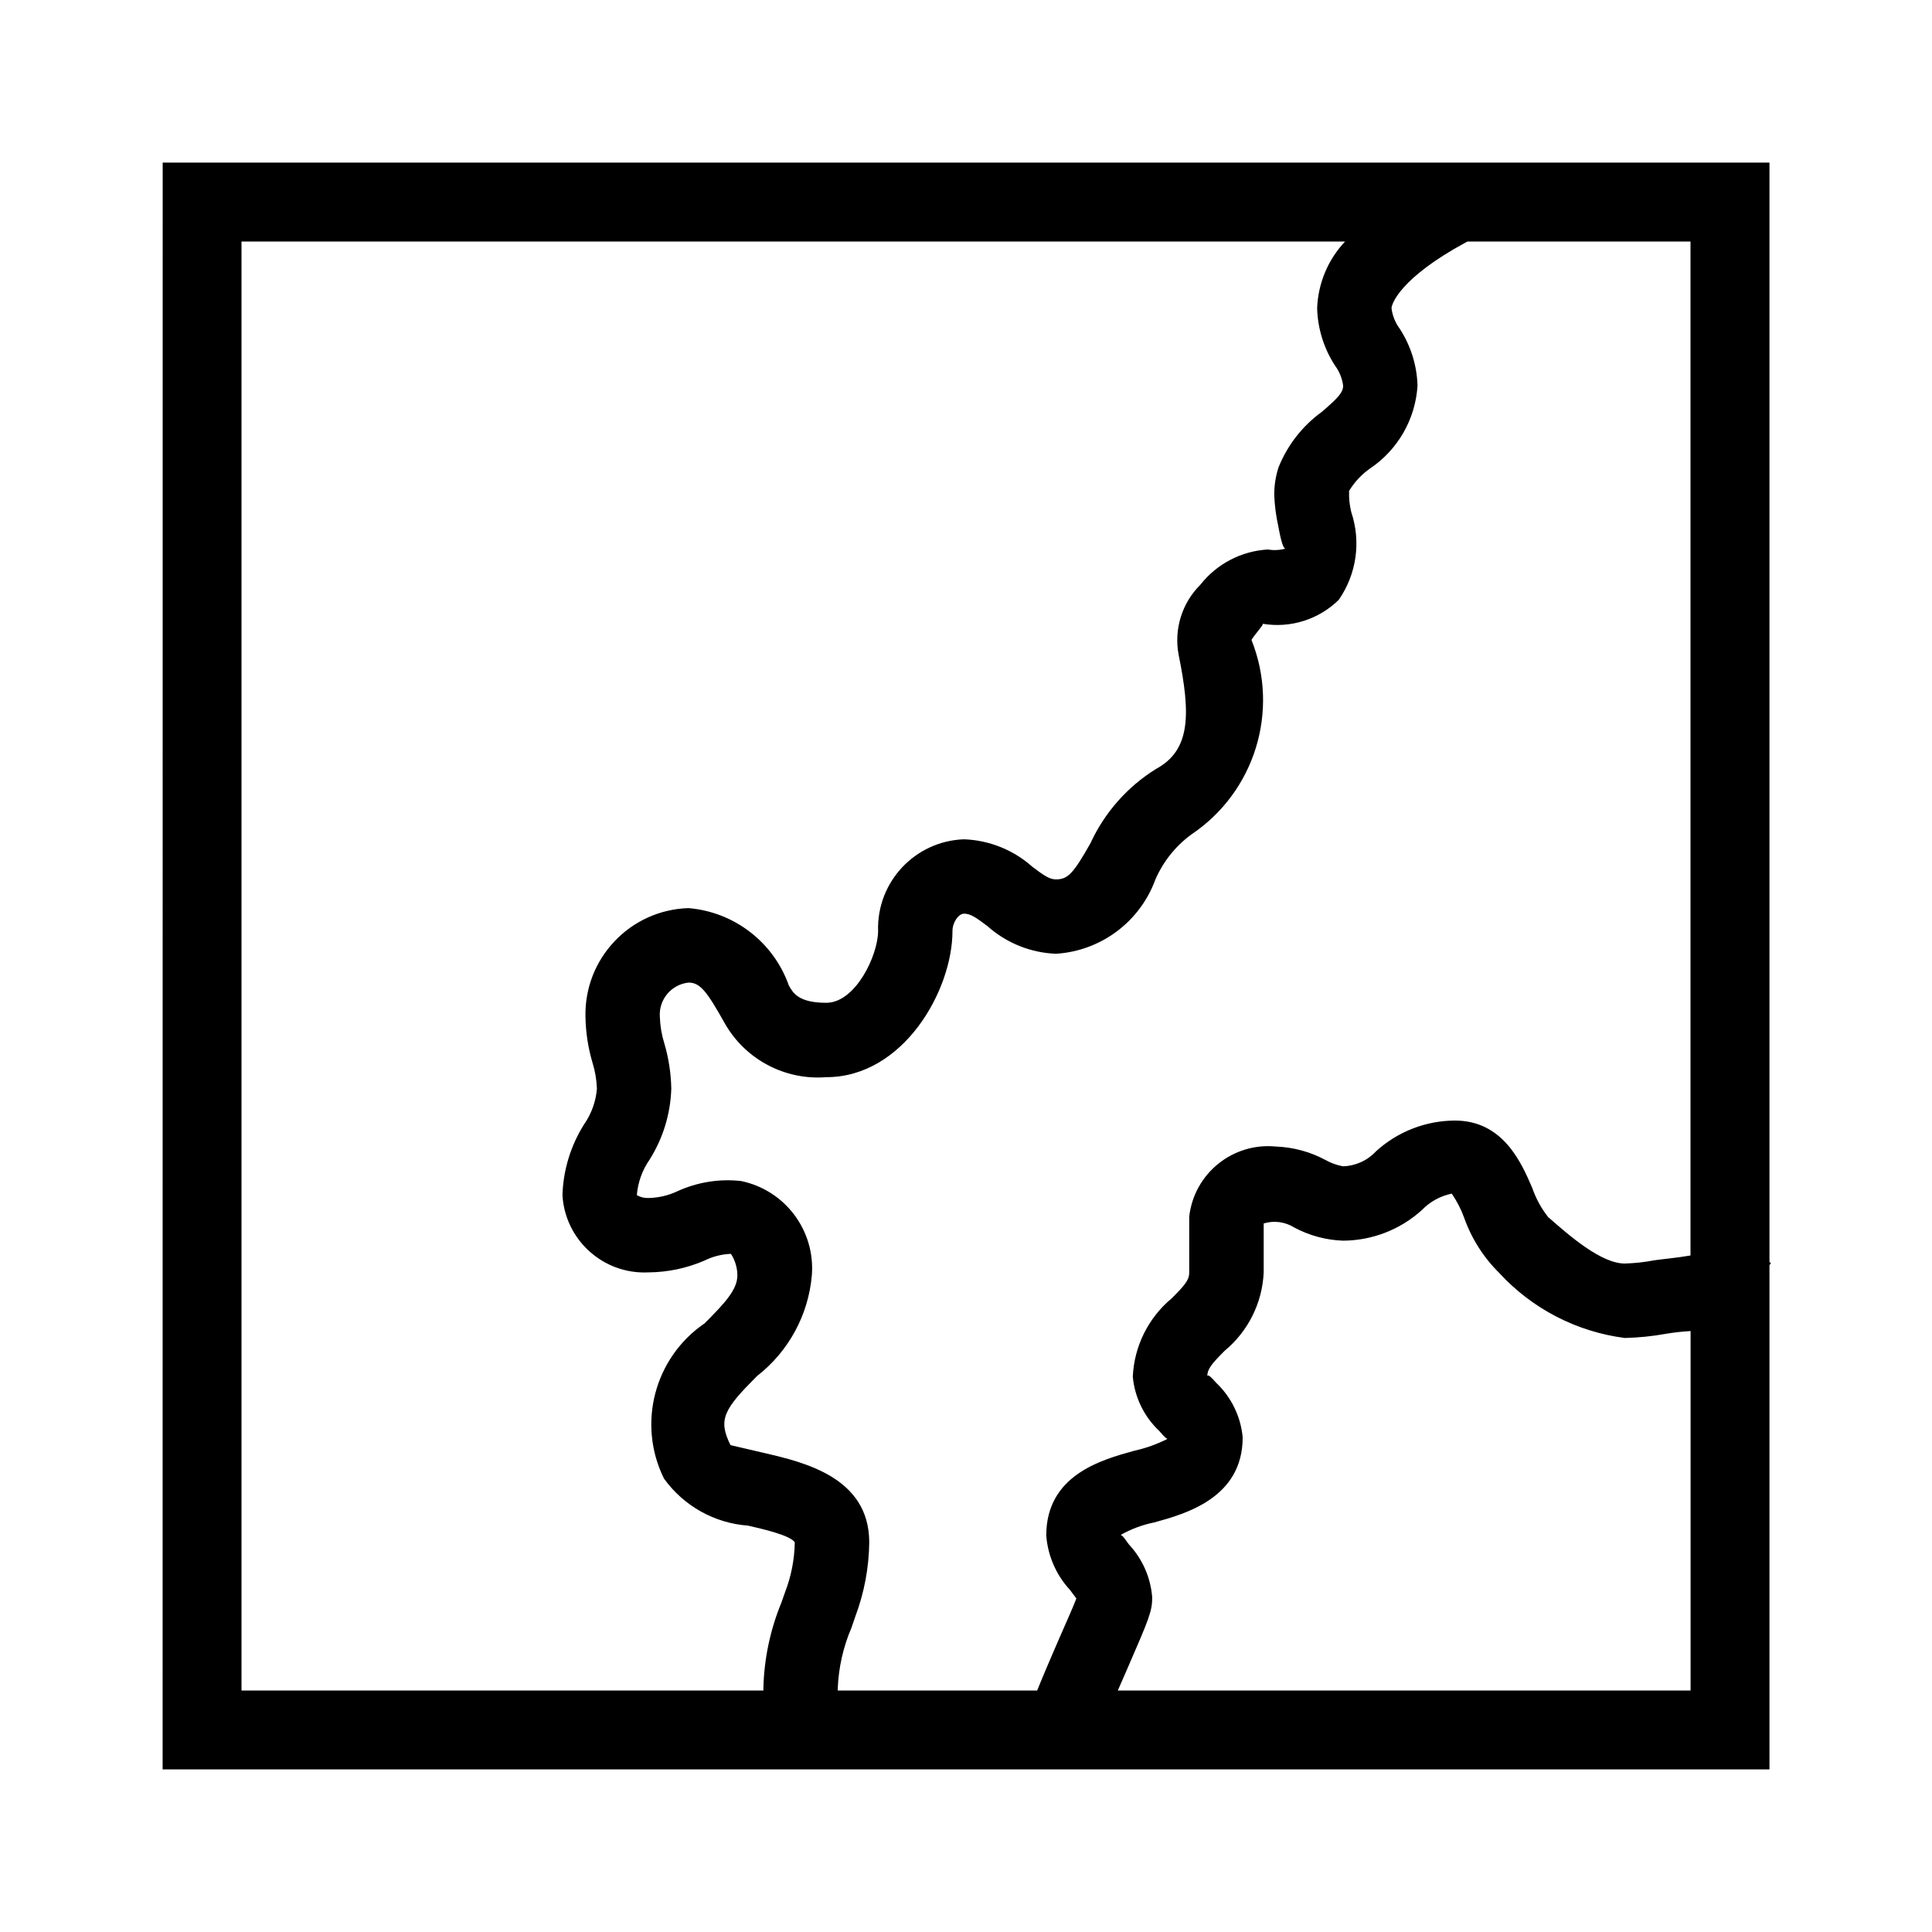
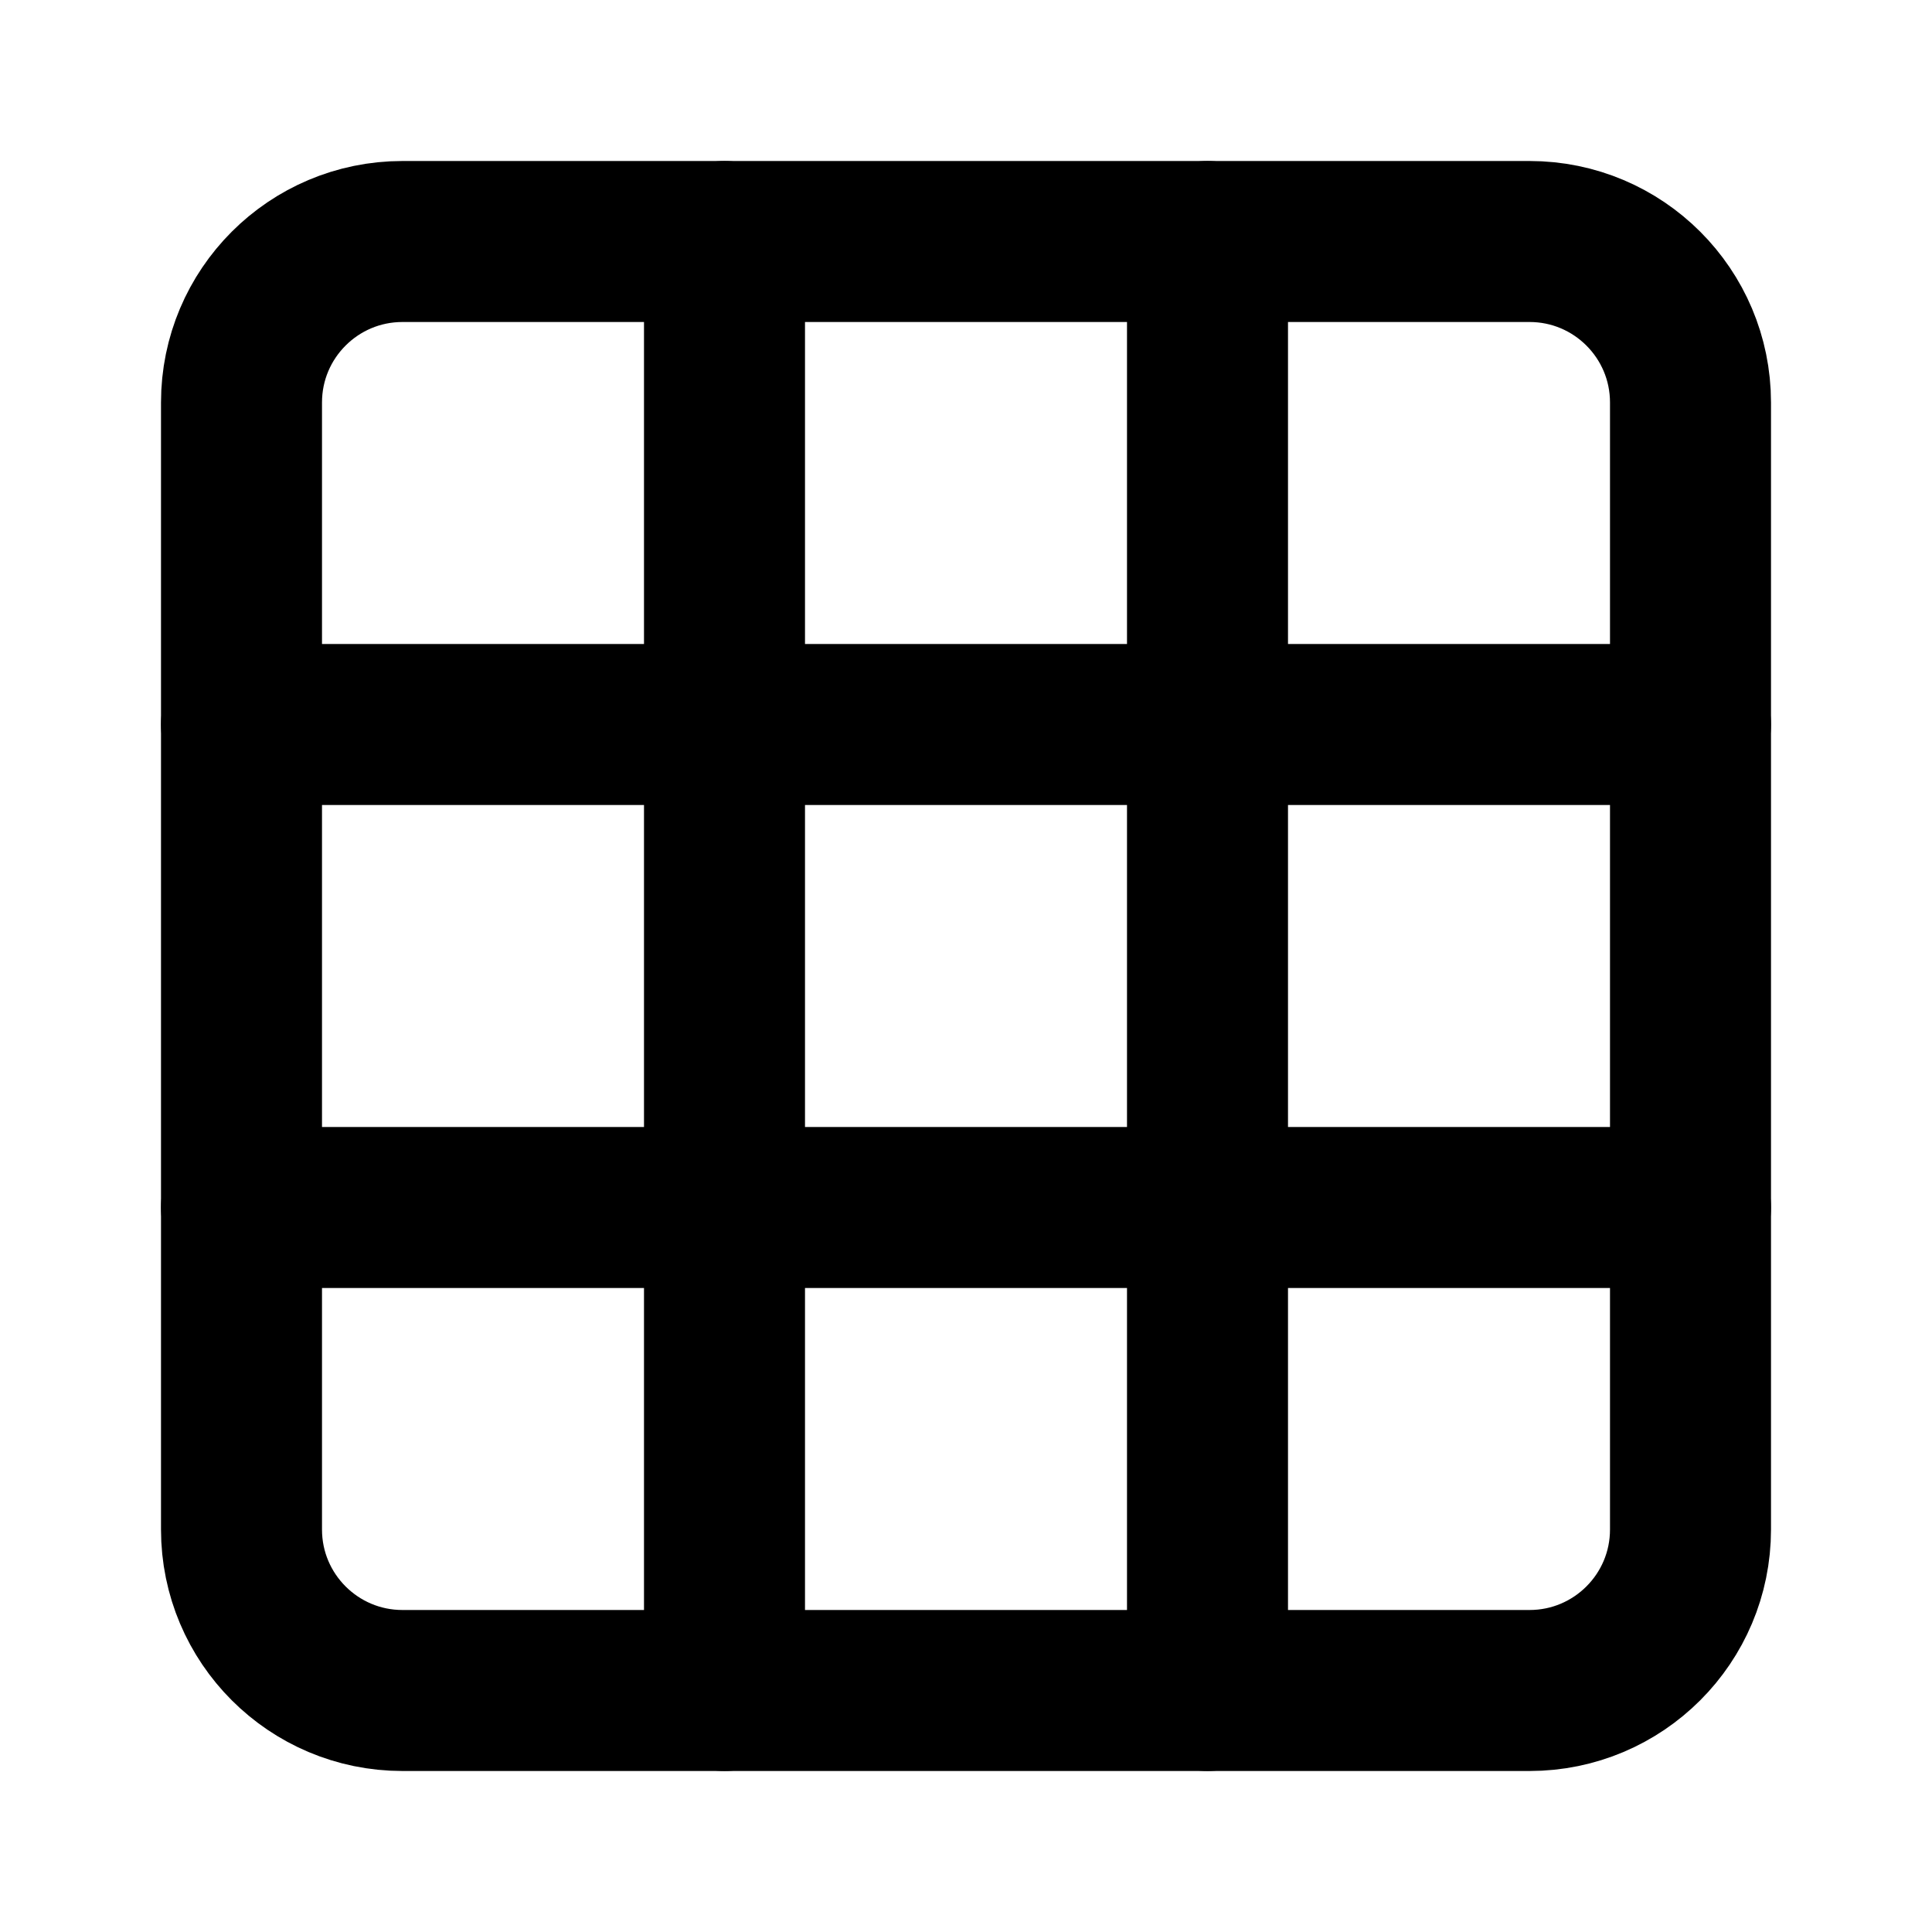
- <svg xmlns="http://www.w3.org/2000/svg" width="800px" height="800px" viewBox="0 0 24 24">
-   <path fill="currentColor" d="M2.02 21.98h19.961v-6.264l.019-.024-.019-.015V2.02H2.021zM13.886 21l.117-.268c.274-.63.31-.716.31-.89a1.084 1.084 0 0 0-.288-.655c-.038-.05-.087-.13-.108-.117a1.41 1.41 0 0 1 .422-.158c.384-.106 1.098-.302 1.098-1.057a1.068 1.068 0 0 0-.332-.68c-.044-.05-.107-.121-.108-.073 0-.092.046-.152.217-.323a1.34 1.34 0 0 0 .484-.972v-.609a.46.46 0 0 1 .377.049 1.384 1.384 0 0 0 .608.165 1.467 1.467 0 0 0 .982-.382.71.71 0 0 1 .369-.202 1.303 1.303 0 0 1 .153.296 1.816 1.816 0 0 0 .437.689 2.562 2.562 0 0 0 1.561.808 3.36 3.36 0 0 0 .51-.052 2.764 2.764 0 0 1 .306-.034V21zM21 15.596c-.171.03-.36.046-.45.06a2.283 2.283 0 0 1-.366.04c-.295 0-.69-.347-.952-.577a1.218 1.218 0 0 1-.197-.36c-.135-.313-.361-.839-.962-.839a1.464 1.464 0 0 0-.981.383.578.578 0 0 1-.41.185.711.711 0 0 1-.22-.08 1.405 1.405 0 0 0-.61-.165.987.987 0 0 0-1.079.869v.695c0 .09-.046.15-.216.32a1.345 1.345 0 0 0-.485.975 1.06 1.06 0 0 0 .33.675c.033.038.079.093.101.097a1.71 1.71 0 0 1-.41.147c-.41.113-1.096.302-1.096 1.054a1.122 1.122 0 0 0 .294.675l.08.107c-.044.114-.128.303-.217.505-.096.221-.194.45-.27.638h-2.477v-.024a2.118 2.118 0 0 1 .17-.755l.048-.14a2.708 2.708 0 0 0 .173-.922c0-.805-.81-.994-1.294-1.107l-.429-.1c-.16-.319-.081-.448.33-.859a1.78 1.78 0 0 0 .68-1.25 1.107 1.107 0 0 0-.88-1.172 1.502 1.502 0 0 0-.79.127.878.878 0 0 1-.36.084.258.258 0 0 1-.144-.036.9.9 0 0 1 .158-.44 1.755 1.755 0 0 0 .27-.88 2.126 2.126 0 0 0-.086-.563 1.236 1.236 0 0 1-.056-.329.4.4 0 0 1 .356-.428c.145 0 .228.109.452.509a1.33 1.33 0 0 0 1.26.666c.956 0 1.567-1.076 1.567-1.816 0-.105.074-.215.144-.215.078 0 .146.045.292.156a1.356 1.356 0 0 0 .85.342 1.408 1.408 0 0 0 1.234-.921 1.372 1.372 0 0 1 .446-.56 2.01 2.01 0 0 0 .748-2.418c.046-.075.15-.184.141-.2a1.091 1.091 0 0 0 .943-.297 1.224 1.224 0 0 0 .156-1.09.946.946 0 0 1-.027-.264.925.925 0 0 1 .26-.278 1.34 1.34 0 0 0 .59-1.029 1.374 1.374 0 0 0-.22-.706.54.54 0 0 1-.103-.255c0-.051.101-.373.921-.818L18.231 3H21zM3 3h13.709a1.277 1.277 0 0 0-.347.83 1.375 1.375 0 0 0 .221.71.538.538 0 0 1 .102.251c0 .085-.064.153-.266.326a1.578 1.578 0 0 0-.536.687 1.085 1.085 0 0 0-.054.343 2.152 2.152 0 0 0 .05.388c.018.098.053.28.089.28a.49.49 0 0 1-.217.011 1.15 1.15 0 0 0-.84.438.972.972 0 0 0-.27.868c.151.742.151 1.188-.282 1.421a2.138 2.138 0 0 0-.812.92c-.214.38-.283.451-.429.451-.079 0-.146-.045-.293-.156a1.35 1.35 0 0 0-.849-.342 1.106 1.106 0 0 0-1.068 1.139c0 .298-.278.892-.644.892-.346 0-.414-.124-.465-.216a1.45 1.45 0 0 0-1.246-.96 1.32 1.32 0 0 0-1.28 1.353 2.126 2.126 0 0 0 .086.563 1.234 1.234 0 0 1 .056.328.9.9 0 0 1-.158.44 1.754 1.754 0 0 0-.27.881 1.02 1.02 0 0 0 1.068.96 1.788 1.788 0 0 0 .695-.146.808.808 0 0 1 .323-.084h.007a.496.496 0 0 1 .08.267c0 .176-.154.343-.407.596a1.52 1.52 0 0 0-.505 1.928 1.413 1.413 0 0 0 1.045.585c.184.042.525.121.58.207a1.807 1.807 0 0 1-.121.621l-.046.13a2.985 2.985 0 0 0-.223 1.066V21H3z" />
-   <path fill="none" d="M0 0h24v24H0z" />
+ <svg xmlns="http://www.w3.org/2000/svg" class="lucide lucide-grid-3x3" width="24" height="24" viewBox="0 0 24 24" fill="none" stroke="currentColor" stroke-width="2" stroke-linecap="round" stroke-linejoin="round">
+   <rect width="18" height="18" x="3" y="3" rx="2" />
+   <path d="M3 9h18" />
+   <path d="M3 15h18" />
+   <path d="M9 3v18" />
+   <path d="M15 3v18" />
</svg>
